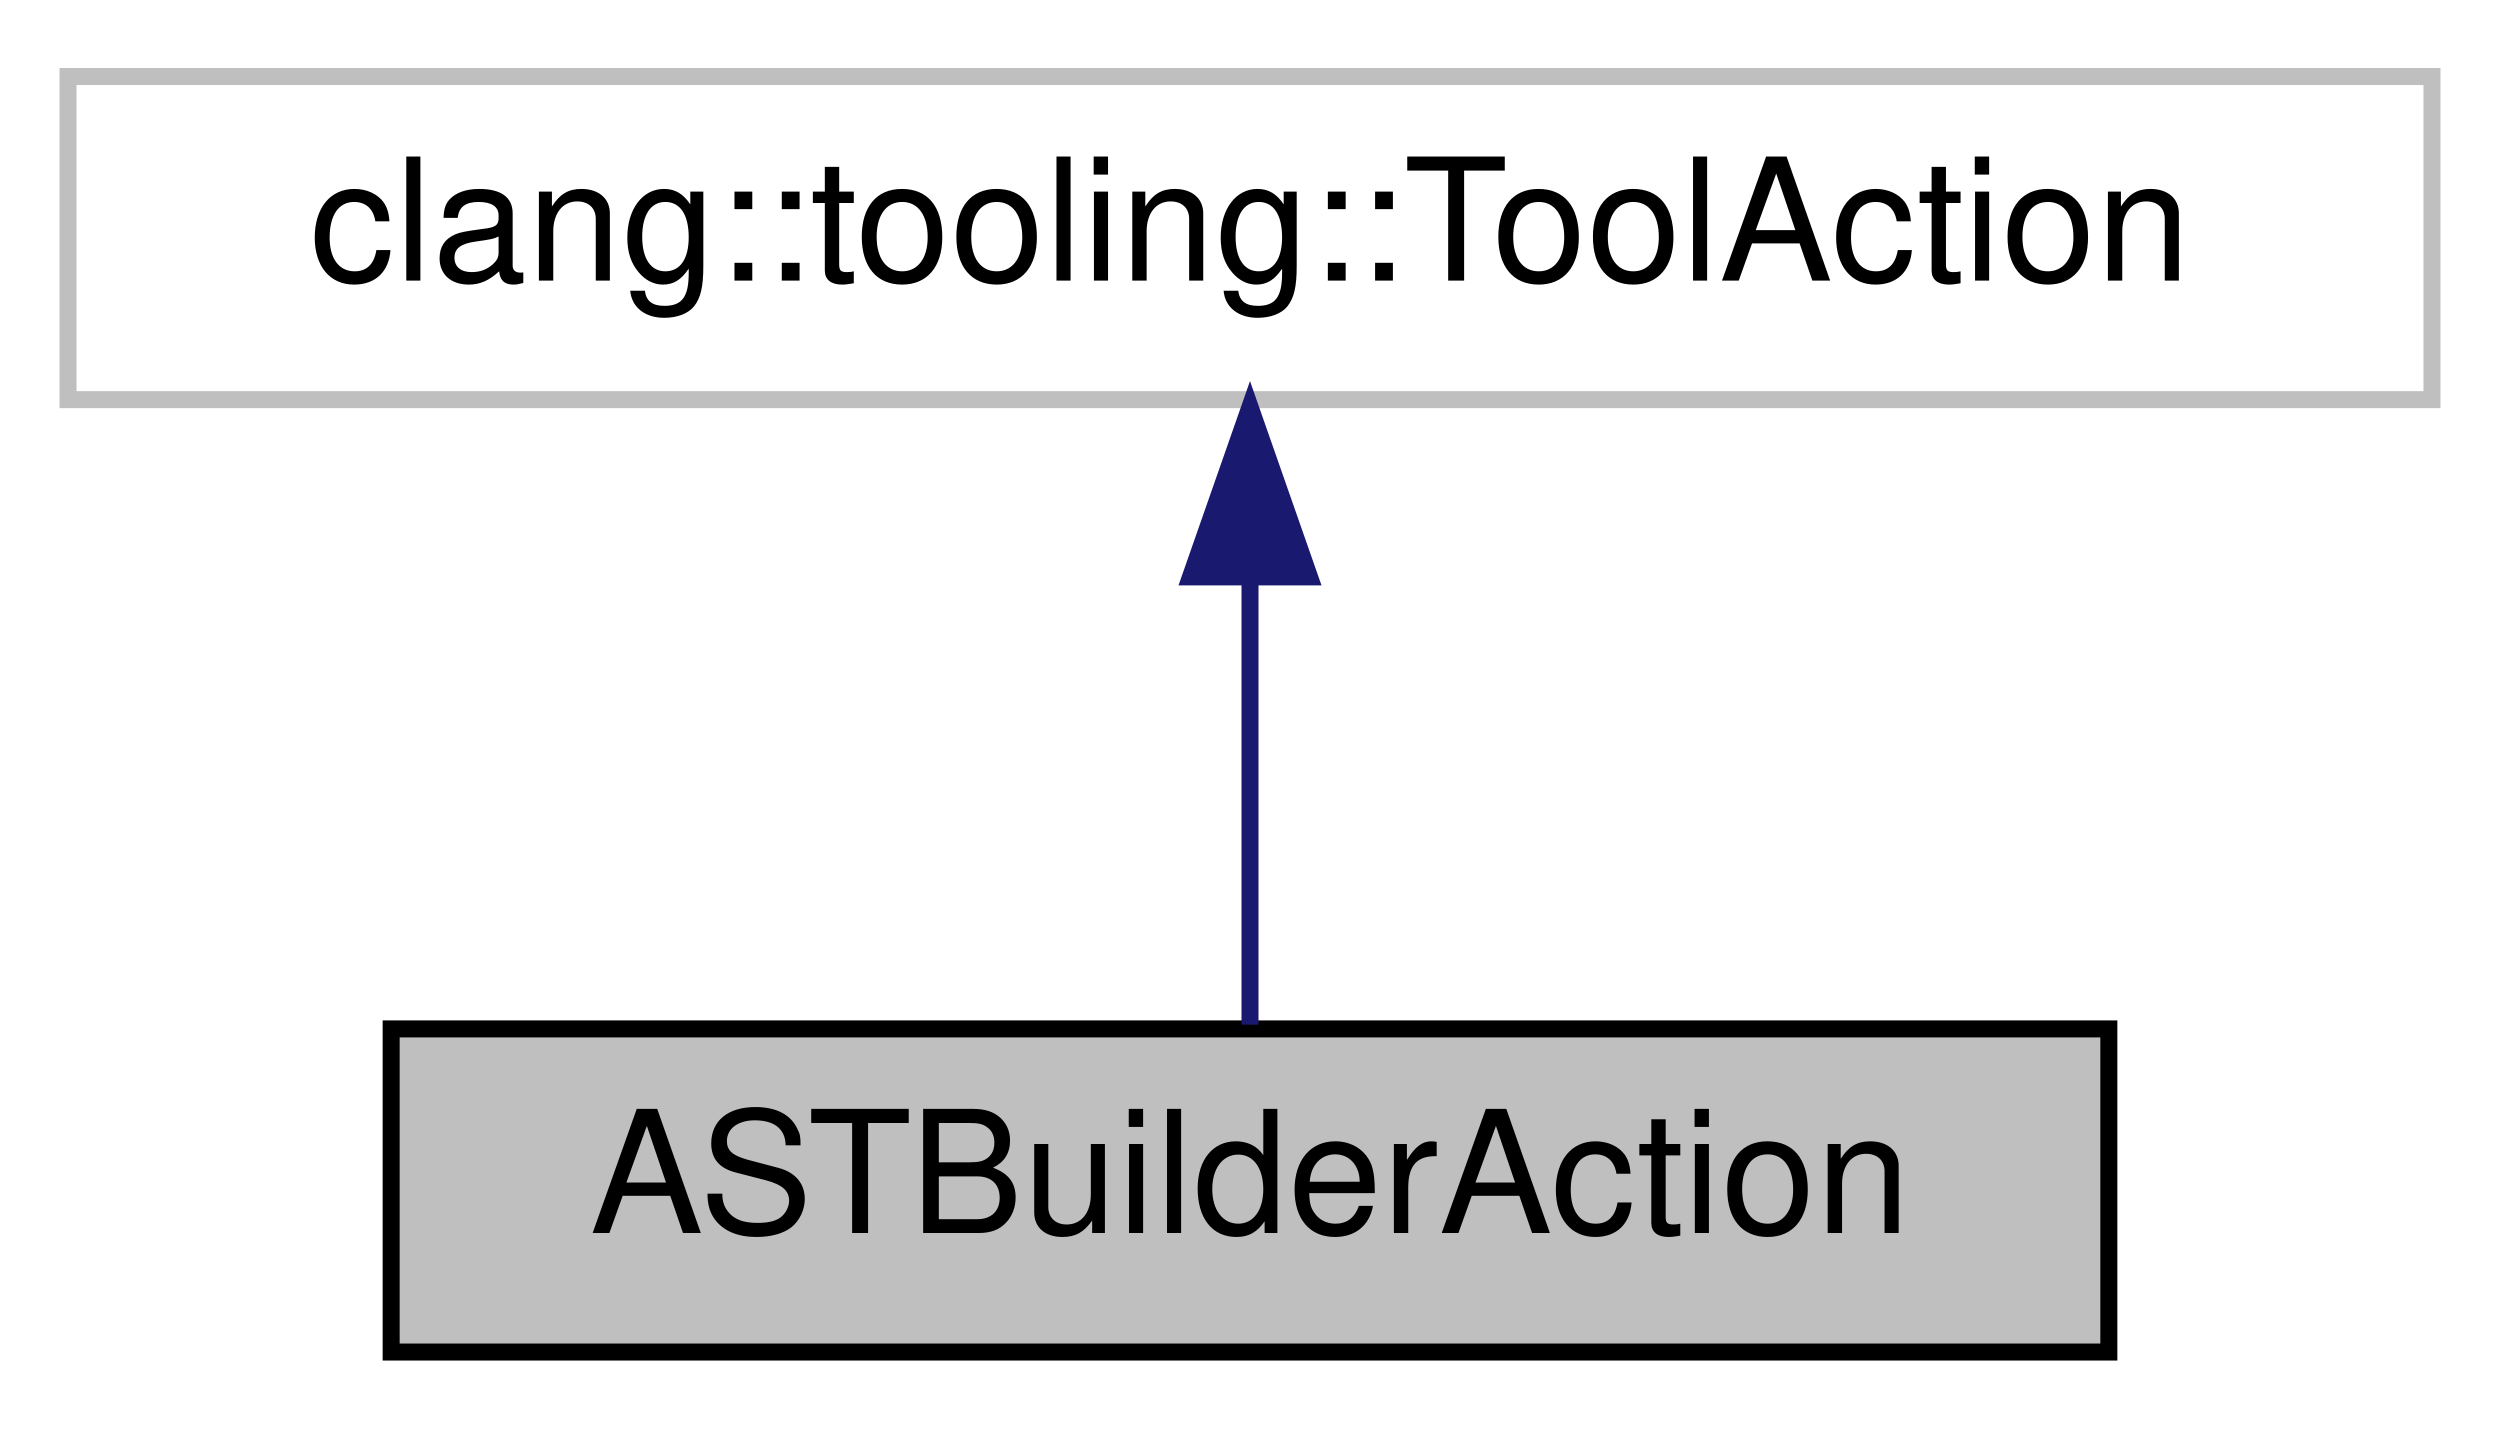
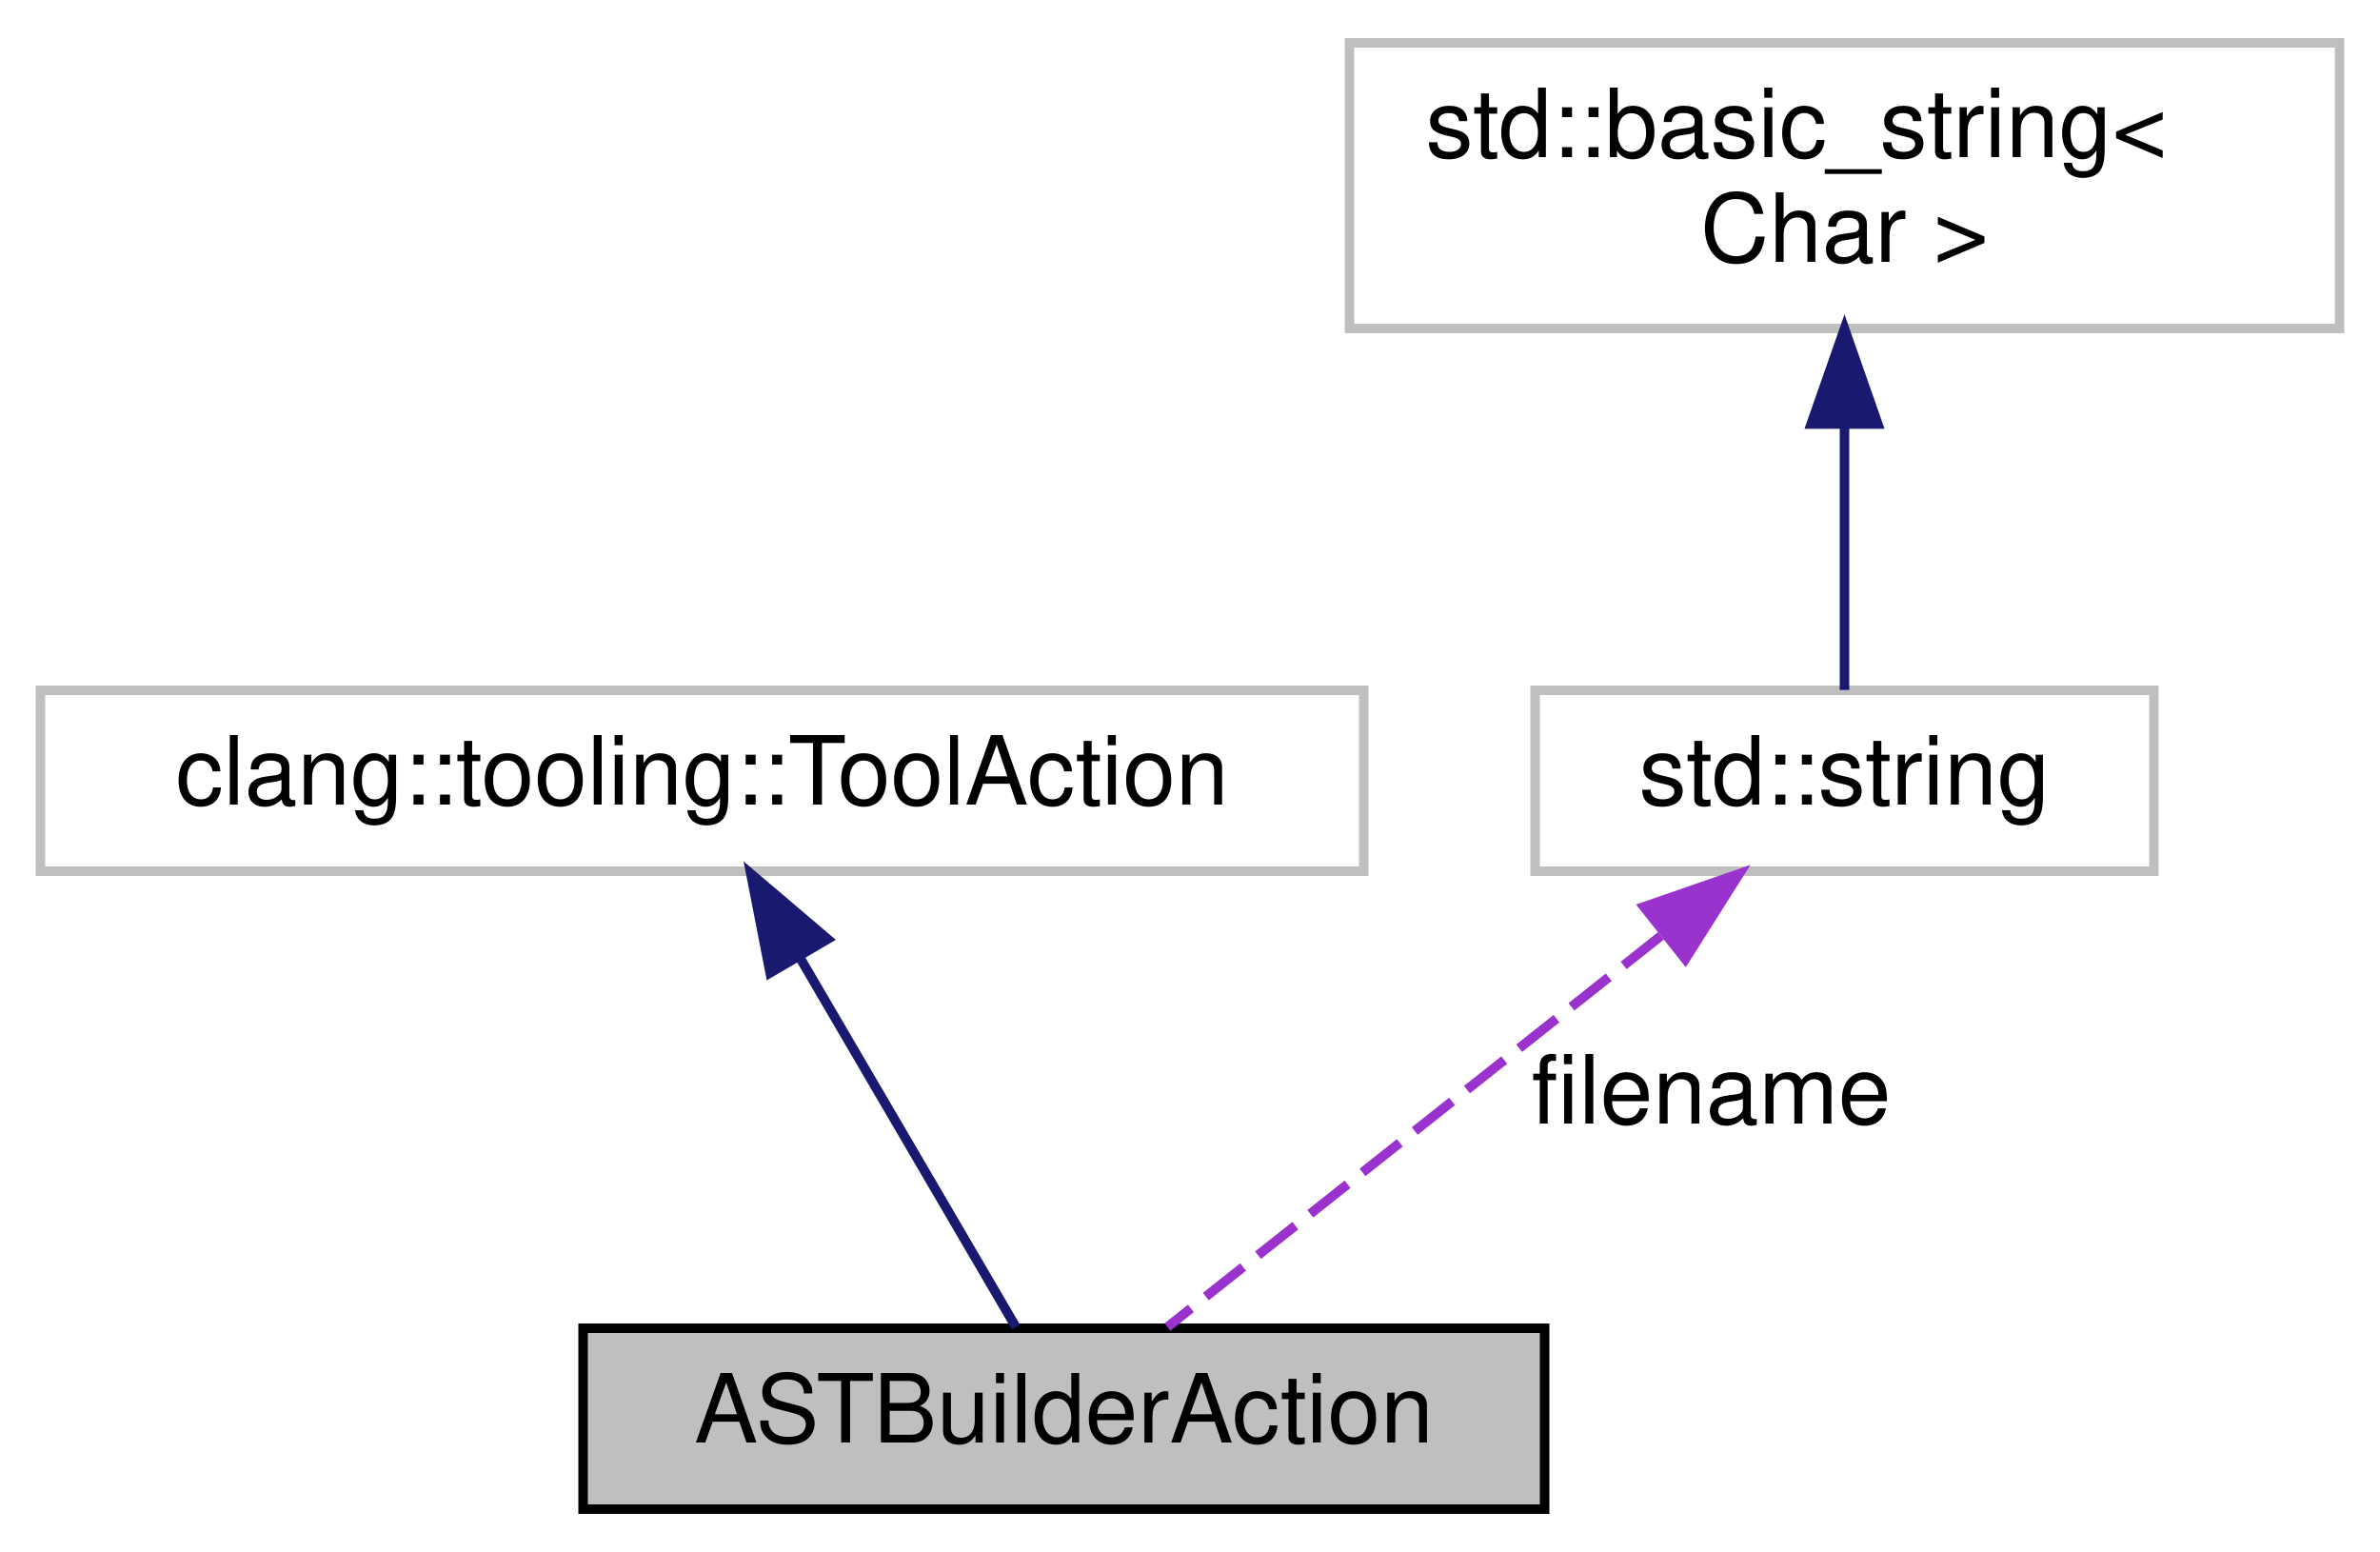
- <svg xmlns="http://www.w3.org/2000/svg" xmlns:xlink="http://www.w3.org/1999/xlink" width="147pt" height="84pt" viewBox="0.00 0.00 147.00 84.00">
-   <g id="graph0" class="graph" transform="scale(1 1) rotate(0) translate(4 80)">
+ <svg xmlns="http://www.w3.org/2000/svg" xmlns:xlink="http://www.w3.org/1999/xlink" width="250pt" height="163pt" viewBox="0.00 0.00 249.50 163.00">
+   <g id="graph0" class="graph" transform="scale(1 1) rotate(0) translate(4 159)">
    <g id="node1" class="node">
      <g id="a_node1">
-         <a xlink:title=" ">
-           <polygon fill="#bfbfbf" stroke="black" points="19,-0.5 19,-19.5 120,-19.5 120,-0.5 19,-0.5" />
-           <text text-anchor="middle" x="69.5" y="-7.5" font-family="Helvetica,sans-Serif" font-size="10.00">ASTBuilderAction</text>
+         <a xlink:title="Action to compute a single AST of file filename.">
+           <polygon fill="#bfbfbf" stroke="black" points="57,-0.5 57,-19.5 158,-19.5 158,-0.5 57,-0.5" />
+           <text text-anchor="middle" x="107.5" y="-7.5" font-family="Helvetica,sans-Serif" font-size="10.00">ASTBuilderAction</text>
        </a>
      </g>
    </g>
    <g id="node2" class="node">
      <g id="a_node2">
        <a xlink:title=" ">
-           <polygon fill="none" stroke="#bfbfbf" points="0,-56.5 0,-75.5 139,-75.5 139,-56.5 0,-56.5" />
-           <text text-anchor="middle" x="69.5" y="-63.5" font-family="Helvetica,sans-Serif" font-size="10.00">clang::tooling::ToolAction</text>
+           <polygon fill="none" stroke="#bfbfbf" points="0,-67.5 0,-86.5 139,-86.5 139,-67.5 0,-67.5" />
+           <text text-anchor="middle" x="69.5" y="-74.5" font-family="Helvetica,sans-Serif" font-size="10.00">clang::tooling::ToolAction</text>
        </a>
      </g>
    </g>
    <g id="edge1" class="edge">
-       <path fill="none" stroke="midnightblue" d="M69.5,-45.8C69.5,-36.91 69.5,-26.78 69.5,-19.75" />
-       <polygon fill="midnightblue" stroke="midnightblue" points="66,-46.08 69.5,-56.08 73,-46.08 66,-46.08" />
+       <path fill="none" stroke="midnightblue" d="M79.71,-58.53C87.07,-45.95 96.68,-29.51 102.46,-19.63" />
+       <polygon fill="midnightblue" stroke="midnightblue" points="76.65,-56.83 74.62,-67.23 82.69,-60.37 76.65,-56.83" />
+     </g>
+     <g id="node3" class="node">
+       <g id="a_node3">
+         <a xlink:title=" ">
+           <polygon fill="none" stroke="#bfbfbf" points="157,-67.5 157,-86.5 222,-86.5 222,-67.5 157,-67.5" />
+           <text text-anchor="middle" x="189.5" y="-74.5" font-family="Helvetica,sans-Serif" font-size="10.00">std::string</text>
+         </a>
+       </g>
+     </g>
+     <g id="edge2" class="edge">
+       <path fill="none" stroke="#9a32cd" stroke-dasharray="5,2" d="M170.22,-60.71C154.06,-47.91 131.58,-30.09 118.38,-19.63" />
+       <polygon fill="#9a32cd" stroke="#9a32cd" points="168.43,-63.76 178.44,-67.23 172.78,-58.28 168.43,-63.76" />
+       <text text-anchor="middle" x="175.5" y="-41" font-family="Helvetica,sans-Serif" font-size="10.00"> filename</text>
+     </g>
+     <g id="node4" class="node">
+       <g id="a_node4">
+         <a xlink:title=" ">
+           <polygon fill="none" stroke="#bfbfbf" points="137.5,-124.5 137.5,-154.5 241.5,-154.5 241.5,-124.5 137.5,-124.5" />
+           <text text-anchor="start" x="145.5" y="-142.5" font-family="Helvetica,sans-Serif" font-size="10.00">std::basic_string&lt;</text>
+           <text text-anchor="middle" x="189.5" y="-131.5" font-family="Helvetica,sans-Serif" font-size="10.00"> Char &gt;</text>
+         </a>
+       </g>
+     </g>
+     <g id="edge3" class="edge">
+       <path fill="none" stroke="midnightblue" d="M189.5,-114.35C189.5,-104.51 189.5,-93.78 189.5,-86.54" />
+       <polygon fill="midnightblue" stroke="midnightblue" points="186,-114.47 189.5,-124.47 193,-114.47 186,-114.47" />
    </g>
  </g>
</svg>
